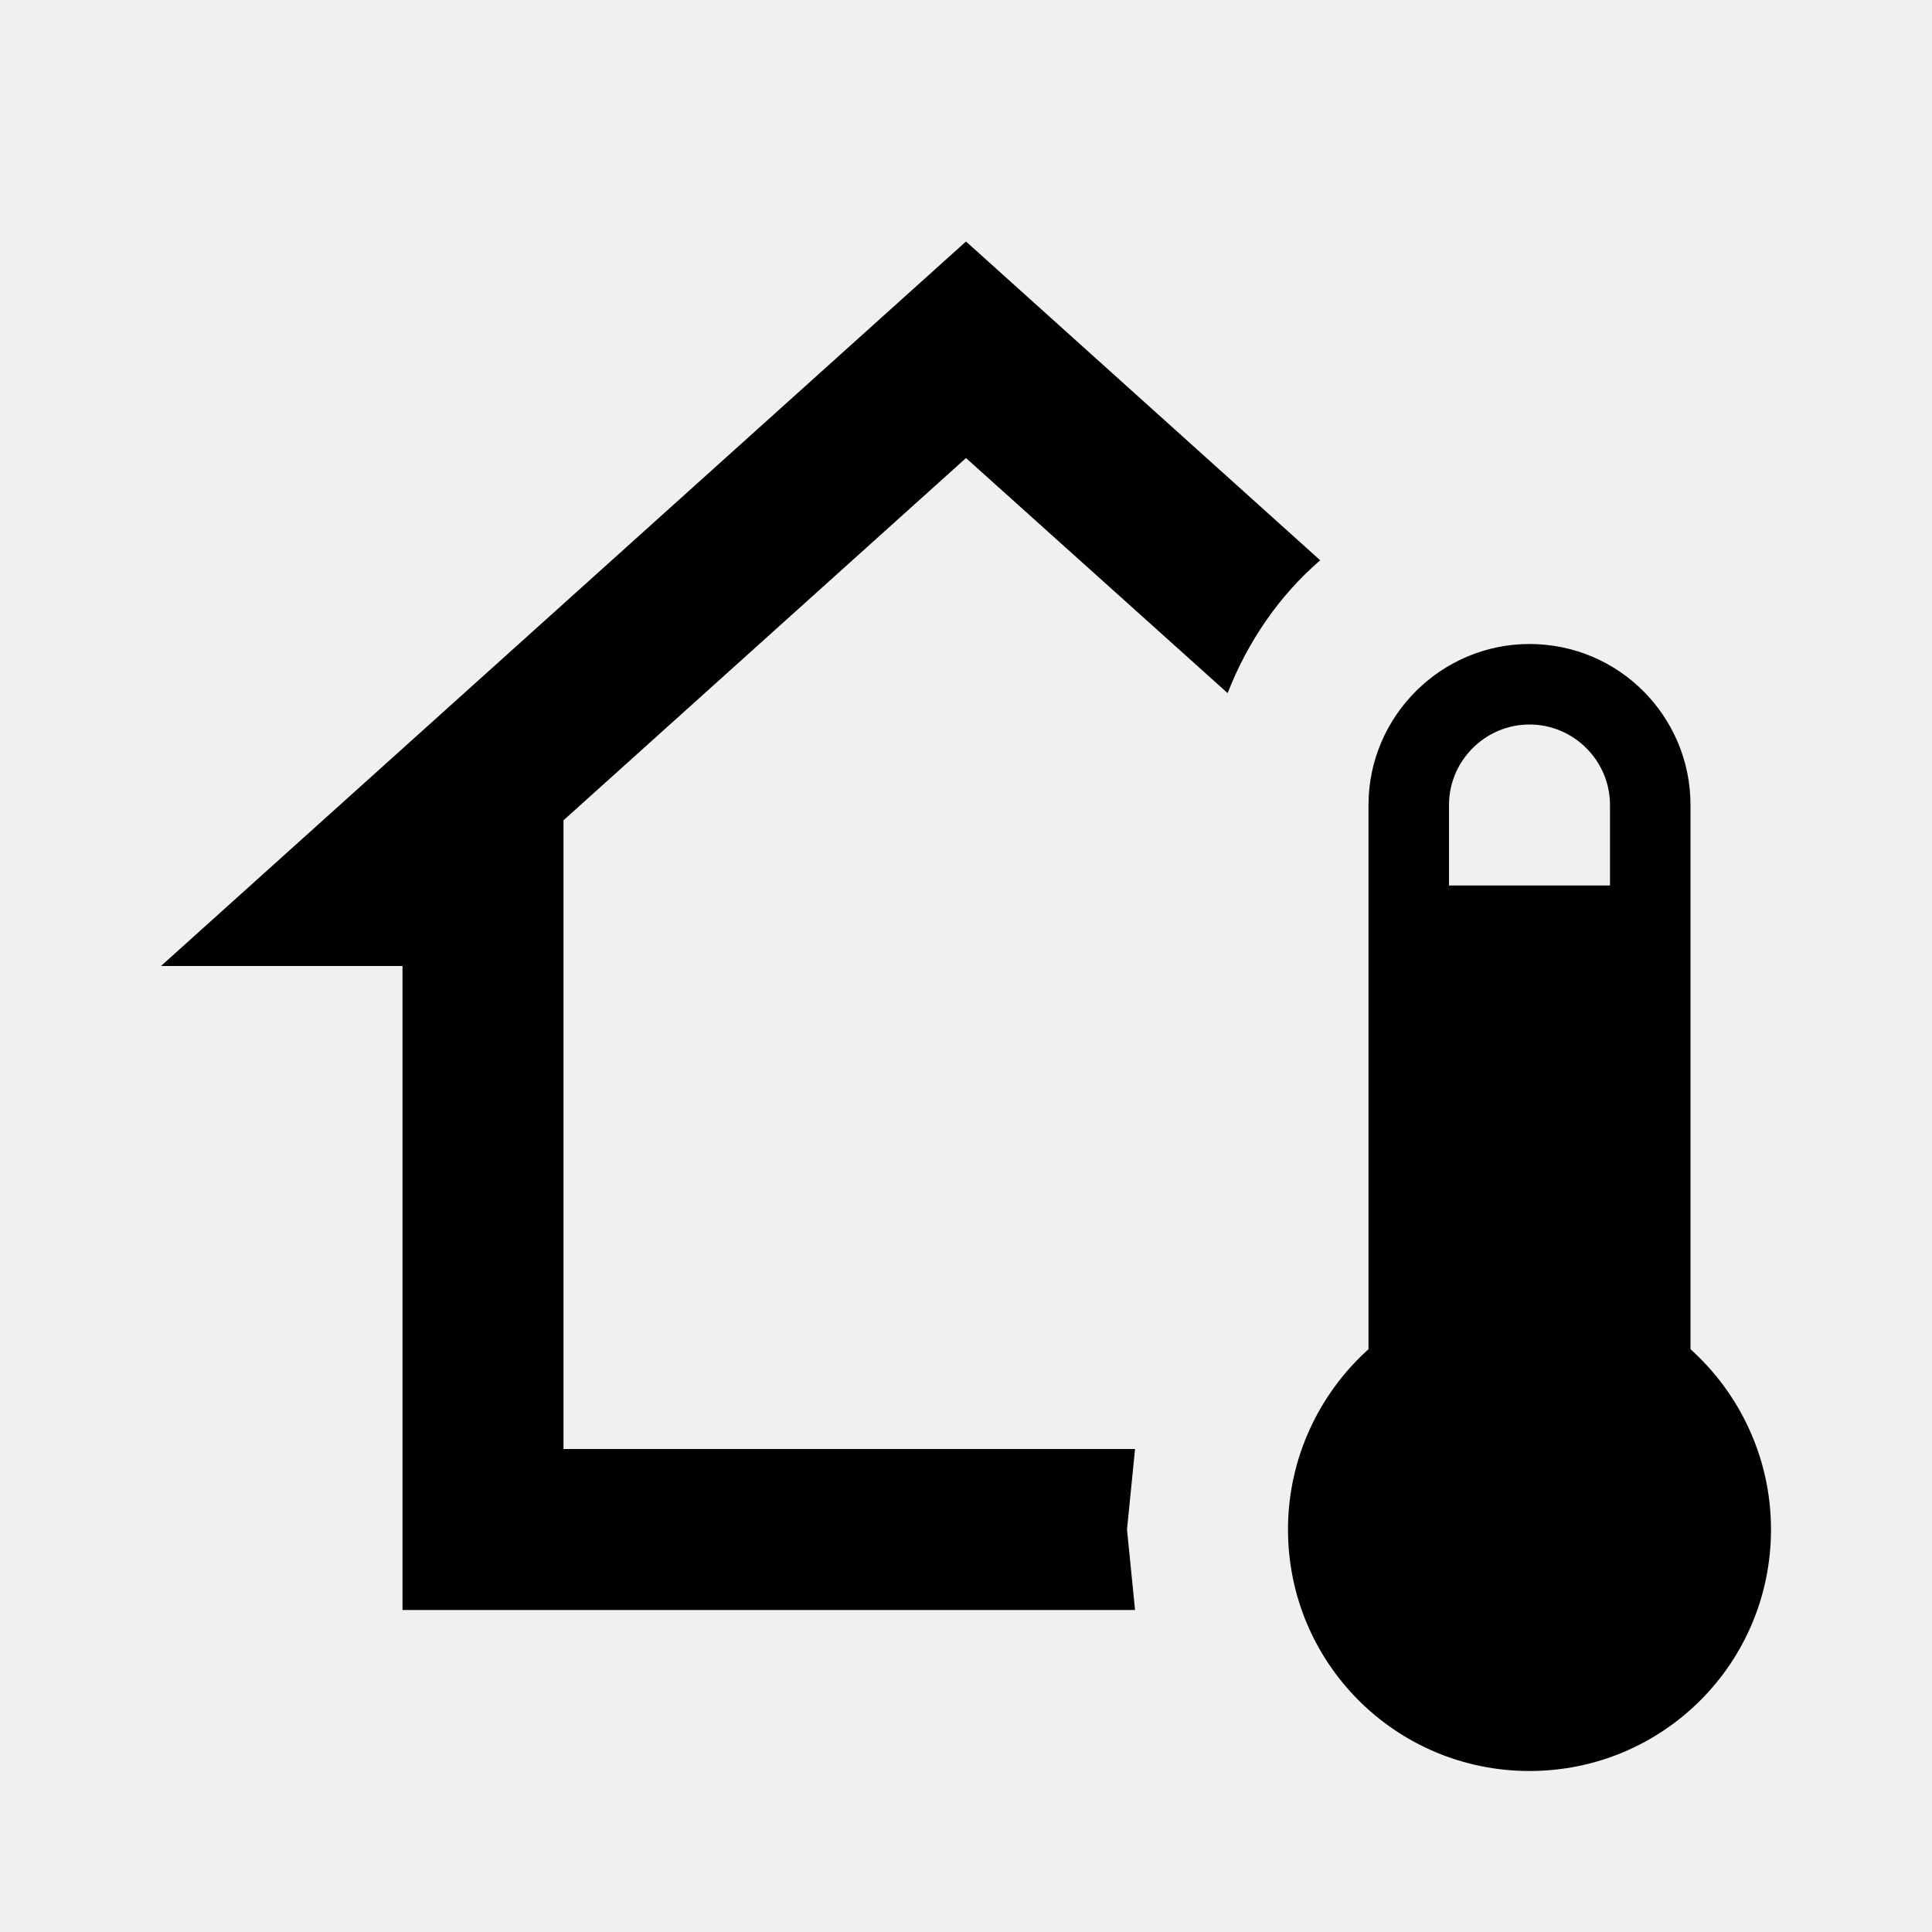
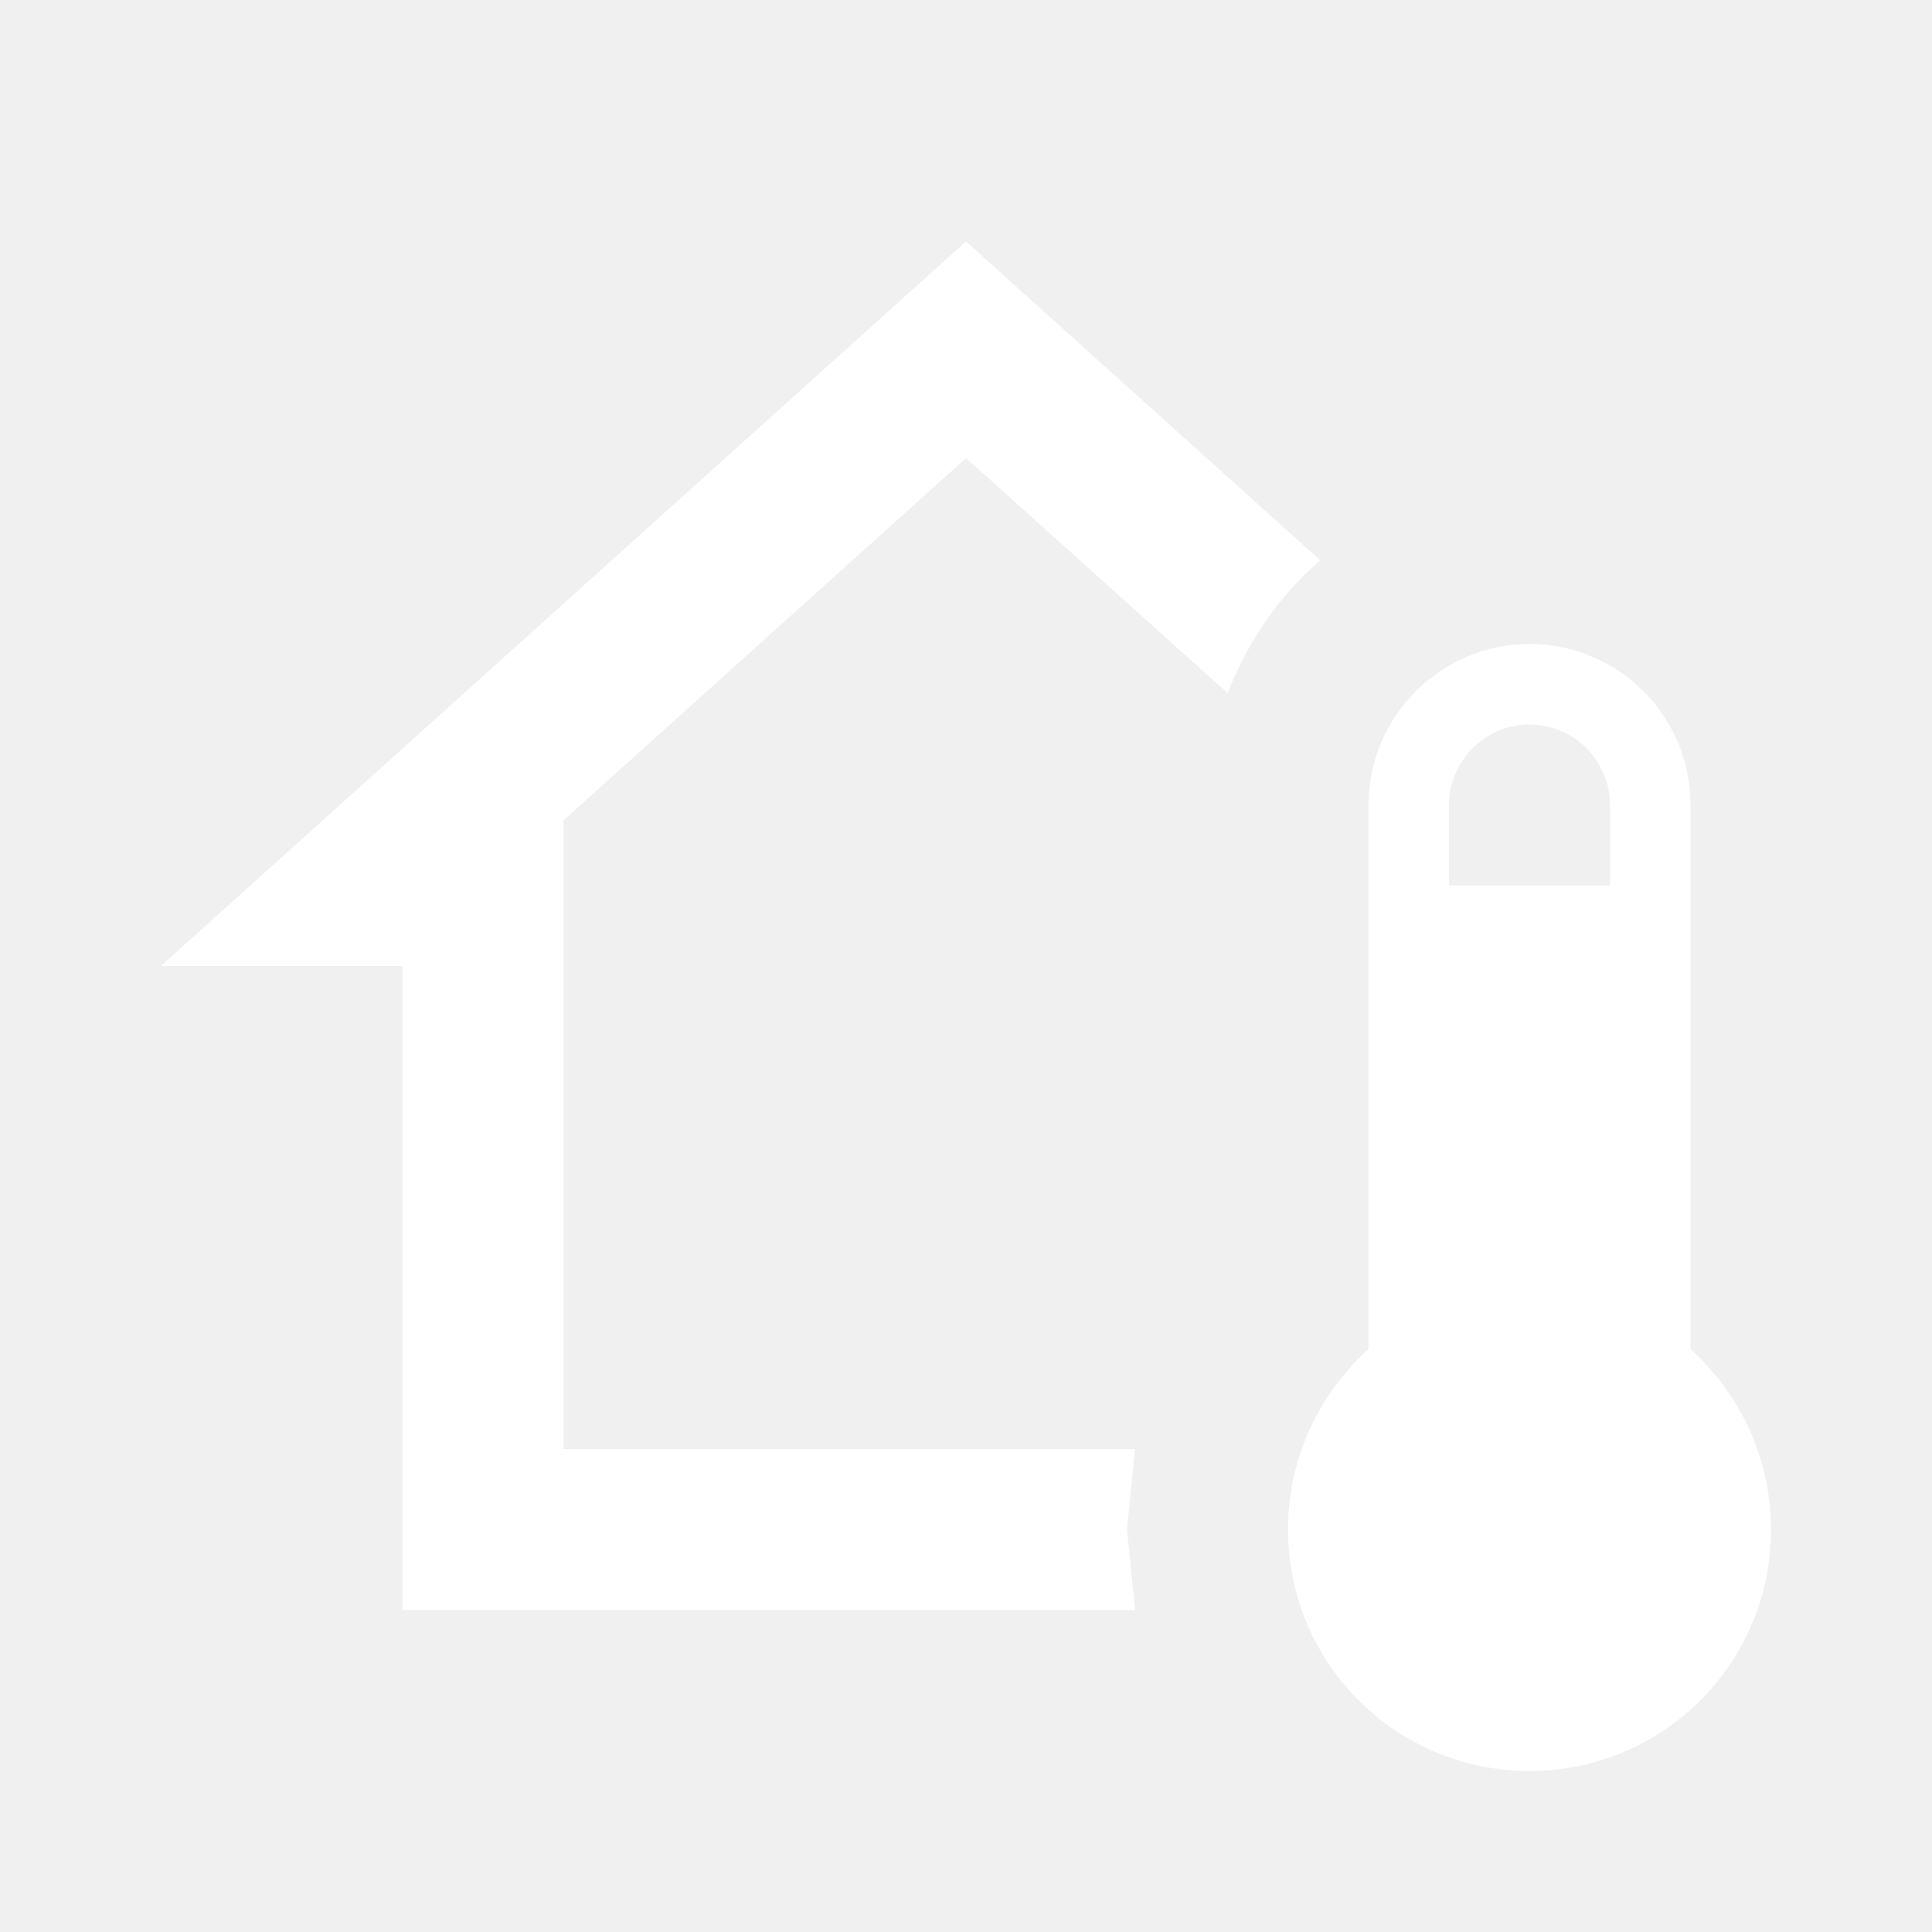
- <svg xmlns="http://www.w3.org/2000/svg" version="1.1" width="24" height="24" viewBox="0 0 24 24">
+ <svg xmlns="http://www.w3.org/2000/svg" version="1.1" width="24" height="24" viewBox="0 0 24 24" fill="white">
  <path d="M19 8C20.11 8 21 8.9 21 10V16.76C21.61 17.31 22 18.11 22 19C22 20.66 20.66 22 19 22C17.34 22 16 20.66 16 19C16 18.11 16.39 17.31 17 16.76V10C17 8.9 17.9 8 19 8M19 9C18.45 9 18 9.45 18 10V11H20V10C20 9.45 19.55 9 19 9M12 5.69L7 10.19V18H14.1L14 19L14.1 20H5V12H2L12 3L16.4 6.96C15.89 7.4 15.5 7.97 15.25 8.61L12 5.69Z" />
</svg>
